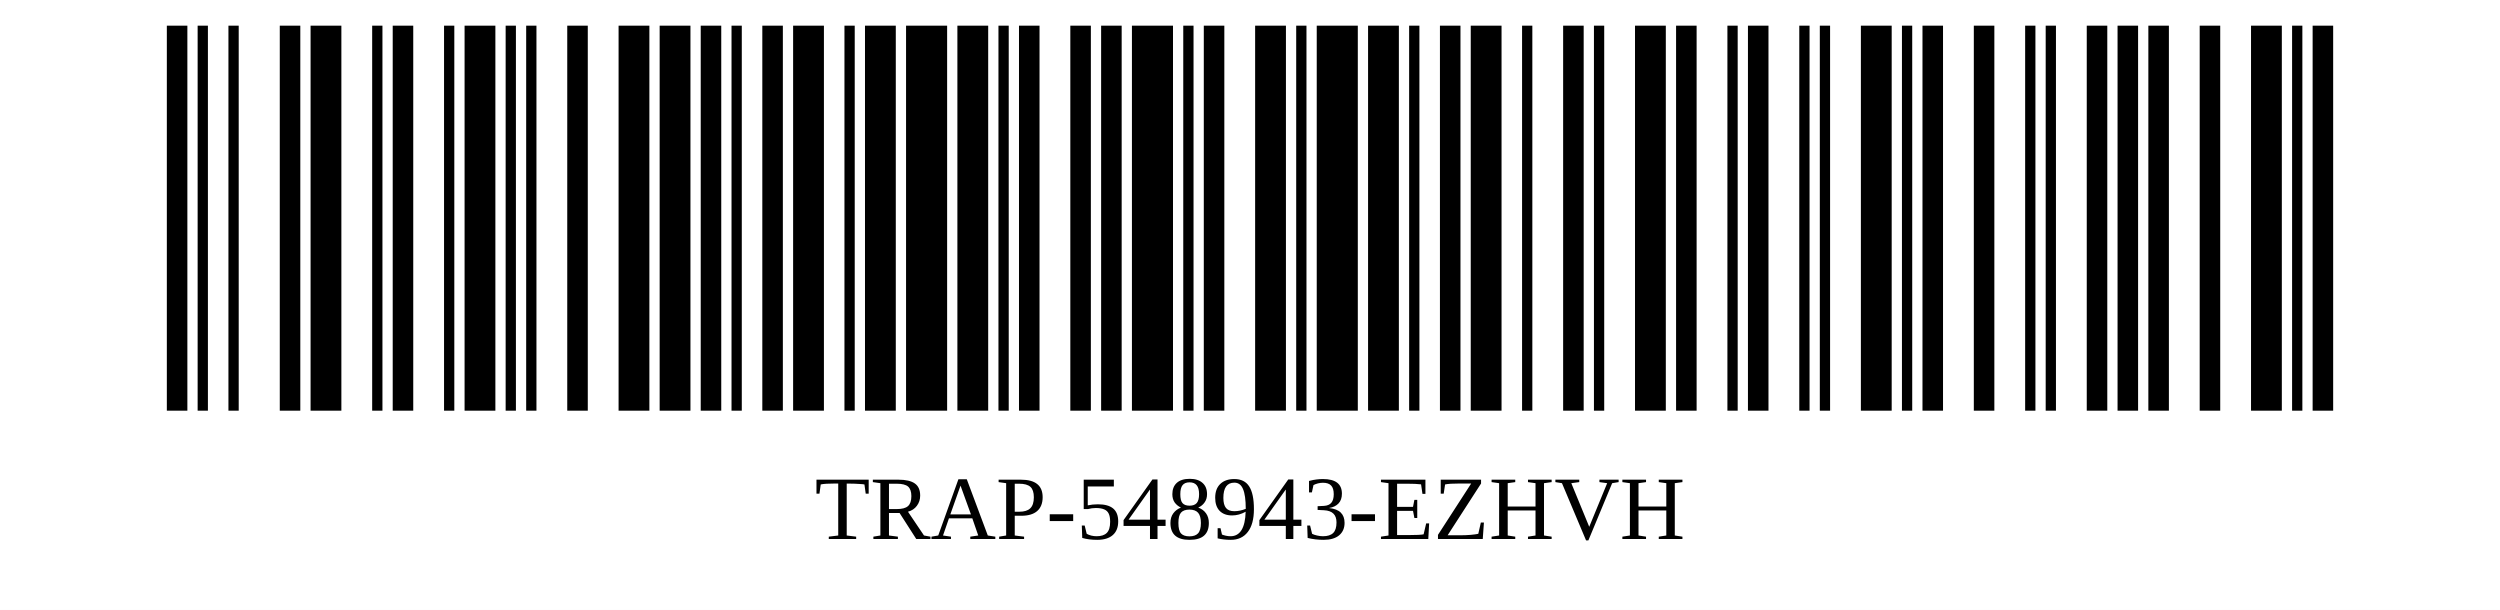
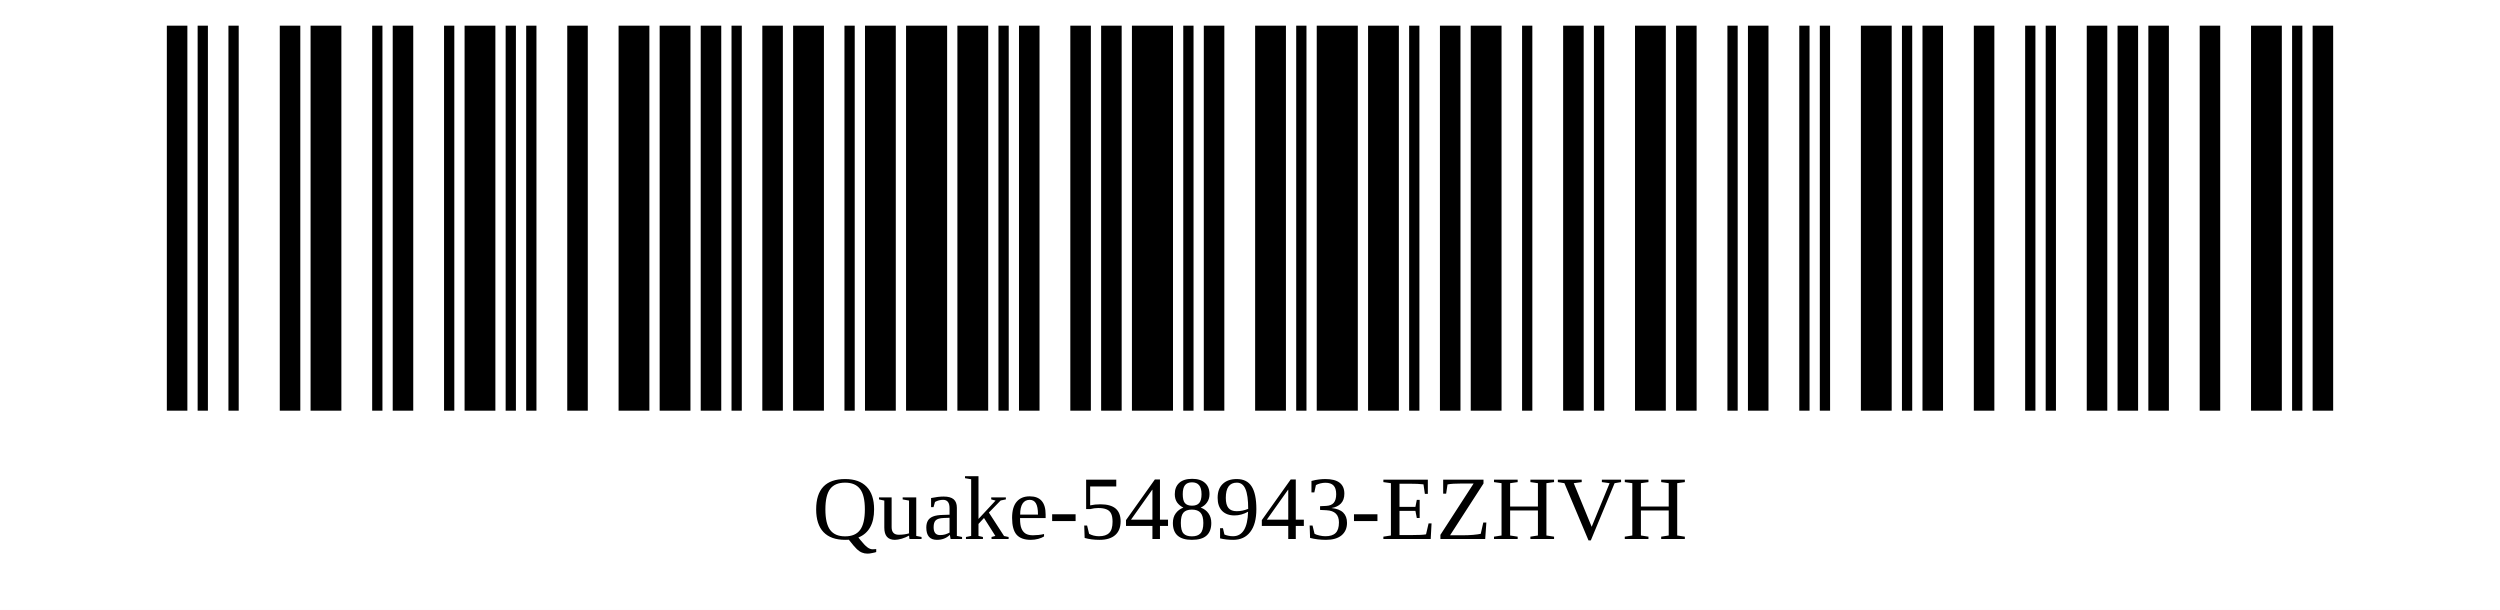
<svg xmlns="http://www.w3.org/2000/svg" version="1.1" width="97.400mm" height="23.764mm">
  <g id="barcode_group">
    <rect width="100%" height="100%" style="fill:white" />
    <rect x="6.500mm" y="1.000mm" width="0.800mm" height="15.000mm" style="fill:black;" />
    <rect x="7.700mm" y="1.000mm" width="0.400mm" height="15.000mm" style="fill:black;" />
    <rect x="8.900mm" y="1.000mm" width="0.400mm" height="15.000mm" style="fill:black;" />
    <rect x="10.900mm" y="1.000mm" width="0.800mm" height="15.000mm" style="fill:black;" />
    <rect x="12.100mm" y="1.000mm" width="1.200mm" height="15.000mm" style="fill:black;" />
    <rect x="14.500mm" y="1.000mm" width="0.400mm" height="15.000mm" style="fill:black;" />
    <rect x="15.300mm" y="1.000mm" width="0.800mm" height="15.000mm" style="fill:black;" />
    <rect x="17.300mm" y="1.000mm" width="0.400mm" height="15.000mm" style="fill:black;" />
    <rect x="18.100mm" y="1.000mm" width="1.200mm" height="15.000mm" style="fill:black;" />
    <rect x="19.700mm" y="1.000mm" width="0.400mm" height="15.000mm" style="fill:black;" />
    <rect x="20.500mm" y="1.000mm" width="0.400mm" height="15.000mm" style="fill:black;" />
    <rect x="22.100mm" y="1.000mm" width="0.800mm" height="15.000mm" style="fill:black;" />
    <rect x="24.100mm" y="1.000mm" width="1.200mm" height="15.000mm" style="fill:black;" />
    <rect x="25.700mm" y="1.000mm" width="1.200mm" height="15.000mm" style="fill:black;" />
    <rect x="27.300mm" y="1.000mm" width="0.800mm" height="15.000mm" style="fill:black;" />
    <rect x="28.500mm" y="1.000mm" width="0.400mm" height="15.000mm" style="fill:black;" />
    <rect x="29.700mm" y="1.000mm" width="0.800mm" height="15.000mm" style="fill:black;" />
    <rect x="30.900mm" y="1.000mm" width="1.200mm" height="15.000mm" style="fill:black;" />
    <rect x="32.900mm" y="1.000mm" width="0.400mm" height="15.000mm" style="fill:black;" />
    <rect x="33.700mm" y="1.000mm" width="1.200mm" height="15.000mm" style="fill:black;" />
    <rect x="35.300mm" y="1.000mm" width="1.600mm" height="15.000mm" style="fill:black;" />
    <rect x="37.300mm" y="1.000mm" width="1.200mm" height="15.000mm" style="fill:black;" />
    <rect x="38.900mm" y="1.000mm" width="0.400mm" height="15.000mm" style="fill:black;" />
    <rect x="39.700mm" y="1.000mm" width="0.800mm" height="15.000mm" style="fill:black;" />
    <rect x="41.700mm" y="1.000mm" width="0.800mm" height="15.000mm" style="fill:black;" />
    <rect x="42.900mm" y="1.000mm" width="0.800mm" height="15.000mm" style="fill:black;" />
    <rect x="44.100mm" y="1.000mm" width="1.600mm" height="15.000mm" style="fill:black;" />
    <rect x="46.100mm" y="1.000mm" width="0.400mm" height="15.000mm" style="fill:black;" />
    <rect x="46.900mm" y="1.000mm" width="0.800mm" height="15.000mm" style="fill:black;" />
    <rect x="48.900mm" y="1.000mm" width="1.200mm" height="15.000mm" style="fill:black;" />
    <rect x="50.500mm" y="1.000mm" width="0.400mm" height="15.000mm" style="fill:black;" />
    <rect x="51.300mm" y="1.000mm" width="1.600mm" height="15.000mm" style="fill:black;" />
    <rect x="53.300mm" y="1.000mm" width="1.200mm" height="15.000mm" style="fill:black;" />
    <rect x="54.900mm" y="1.000mm" width="0.400mm" height="15.000mm" style="fill:black;" />
    <rect x="56.100mm" y="1.000mm" width="0.800mm" height="15.000mm" style="fill:black;" />
    <rect x="57.300mm" y="1.000mm" width="1.200mm" height="15.000mm" style="fill:black;" />
    <rect x="59.300mm" y="1.000mm" width="0.400mm" height="15.000mm" style="fill:black;" />
    <rect x="60.900mm" y="1.000mm" width="0.800mm" height="15.000mm" style="fill:black;" />
    <rect x="62.100mm" y="1.000mm" width="0.400mm" height="15.000mm" style="fill:black;" />
    <rect x="63.700mm" y="1.000mm" width="1.200mm" height="15.000mm" style="fill:black;" />
    <rect x="65.300mm" y="1.000mm" width="0.800mm" height="15.000mm" style="fill:black;" />
    <rect x="67.300mm" y="1.000mm" width="0.400mm" height="15.000mm" style="fill:black;" />
    <rect x="68.100mm" y="1.000mm" width="0.800mm" height="15.000mm" style="fill:black;" />
    <rect x="70.100mm" y="1.000mm" width="0.400mm" height="15.000mm" style="fill:black;" />
    <rect x="70.900mm" y="1.000mm" width="0.400mm" height="15.000mm" style="fill:black;" />
    <rect x="72.500mm" y="1.000mm" width="1.200mm" height="15.000mm" style="fill:black;" />
    <rect x="74.100mm" y="1.000mm" width="0.400mm" height="15.000mm" style="fill:black;" />
    <rect x="74.900mm" y="1.000mm" width="0.800mm" height="15.000mm" style="fill:black;" />
    <rect x="76.900mm" y="1.000mm" width="0.800mm" height="15.000mm" style="fill:black;" />
    <rect x="78.900mm" y="1.000mm" width="0.400mm" height="15.000mm" style="fill:black;" />
    <rect x="79.700mm" y="1.000mm" width="0.400mm" height="15.000mm" style="fill:black;" />
    <rect x="81.300mm" y="1.000mm" width="0.800mm" height="15.000mm" style="fill:black;" />
    <rect x="82.500mm" y="1.000mm" width="0.800mm" height="15.000mm" style="fill:black;" />
    <rect x="83.700mm" y="1.000mm" width="0.800mm" height="15.000mm" style="fill:black;" />
    <rect x="85.700mm" y="1.000mm" width="0.800mm" height="15.000mm" style="fill:black;" />
    <rect x="87.700mm" y="1.000mm" width="1.200mm" height="15.000mm" style="fill:black;" />
    <rect x="89.300mm" y="1.000mm" width="0.400mm" height="15.000mm" style="fill:black;" />
    <rect x="90.100mm" y="1.000mm" width="0.800mm" height="15.000mm" style="fill:black;" />
-     <text x="48.700mm" y="21.000mm" style="fill:black;font-size:10pt;text-anchor:middle;">TRAP-548943-EZHVH</text>
+     <text x="48.700mm" y="21.000mm" style="fill:black;font-size:10pt;text-anchor:middle;">Quake-548943-EZHVH</text>
  </g>
</svg>
